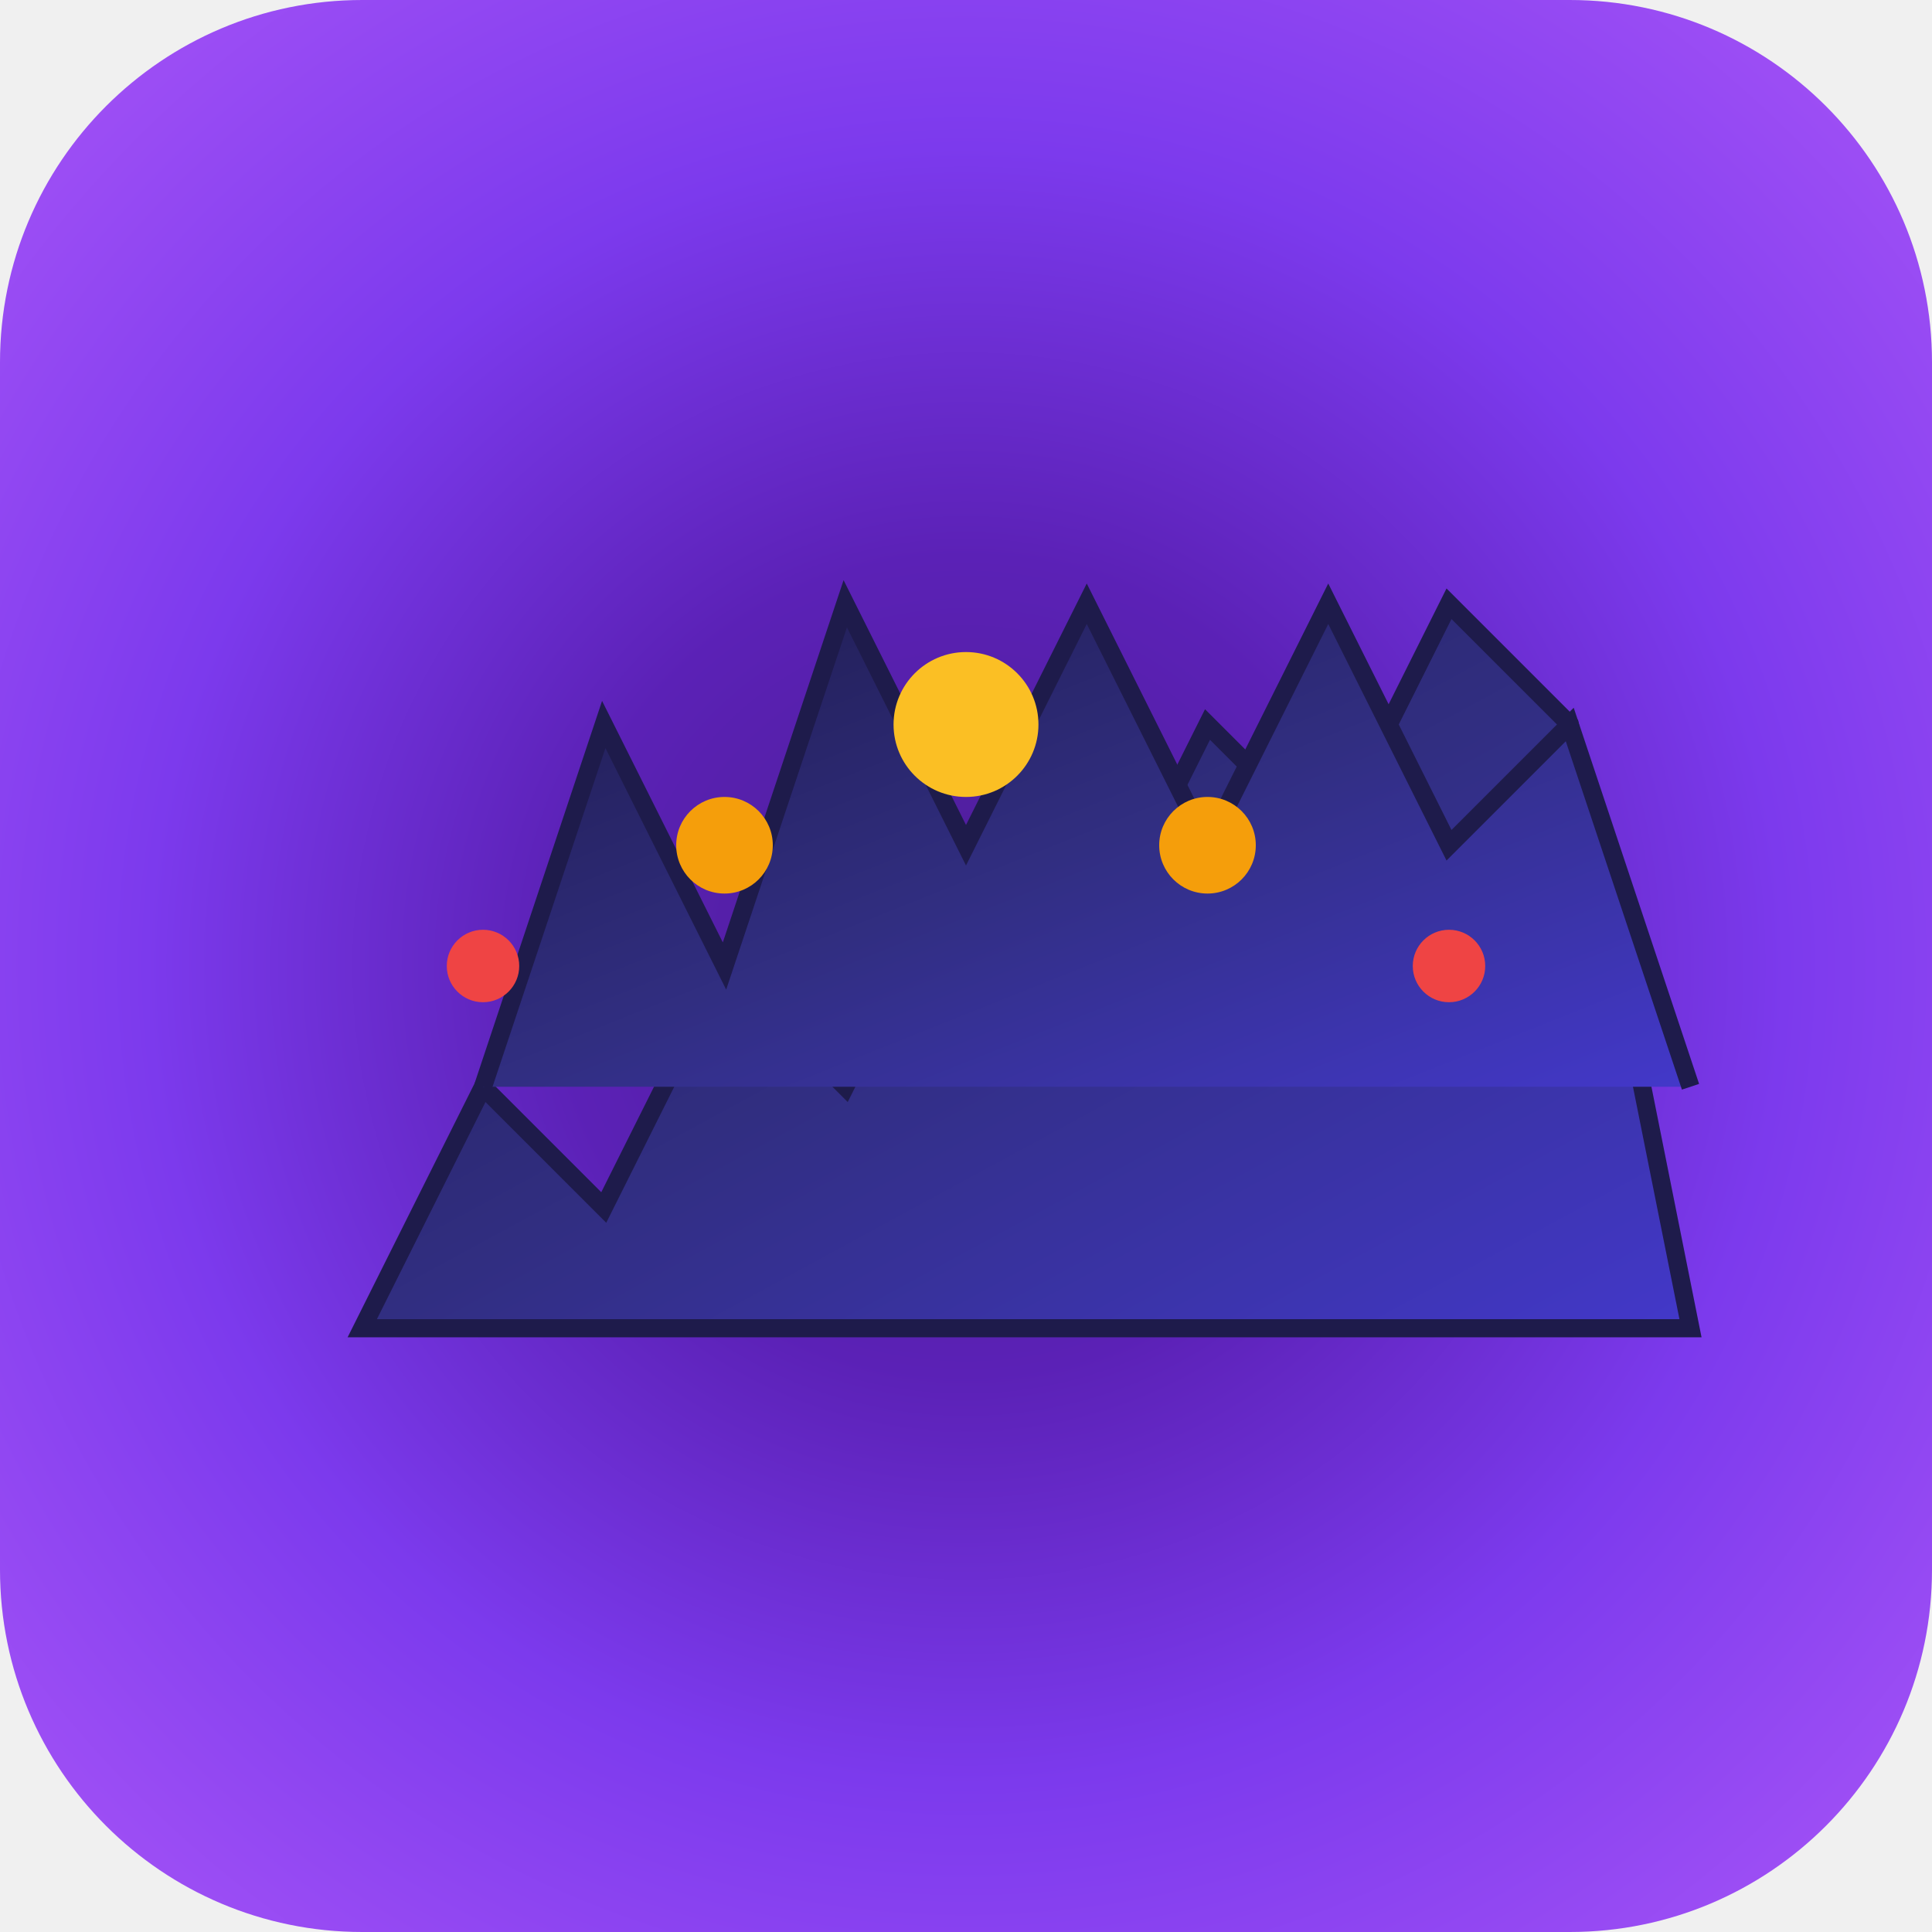
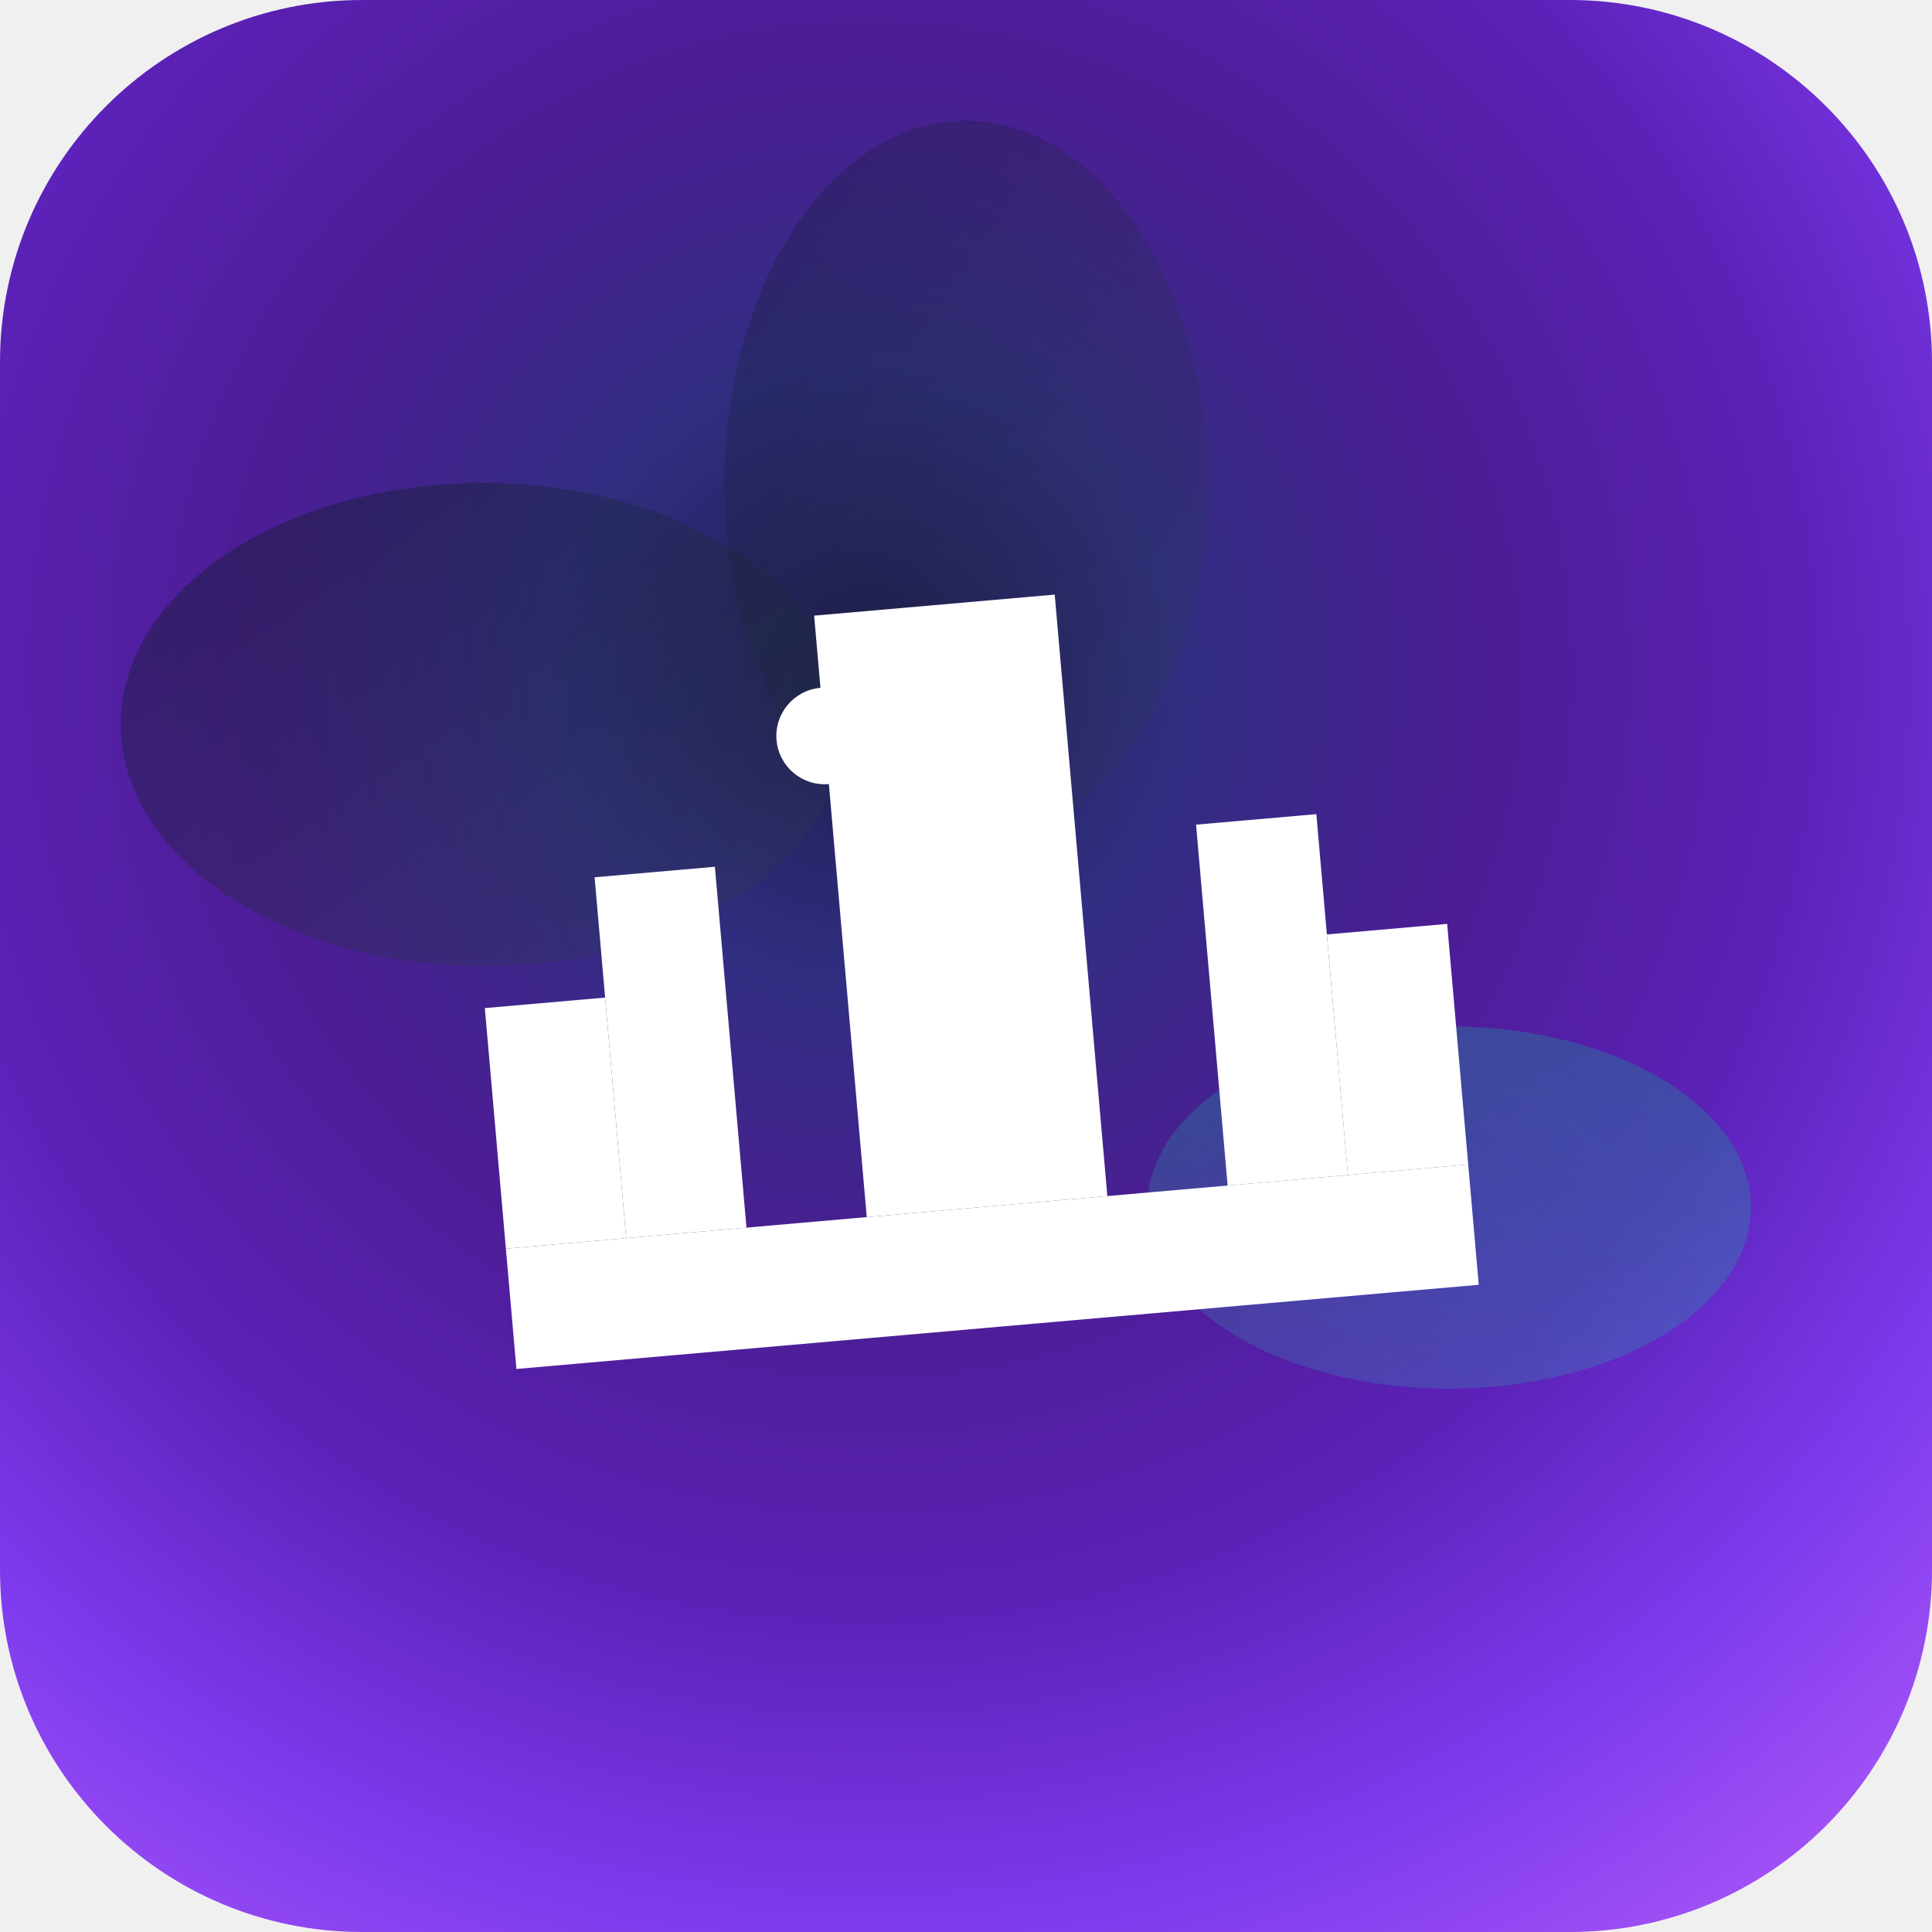
<svg xmlns="http://www.w3.org/2000/svg" width="32" height="32" viewBox="0 0 32 32" fill="none">
  <defs>
-     <radialGradient id="backgroundGradient" cx="50%" cy="50%" r="70%">
-       <stop offset="0%" style="stop-color:#4C1D95;stop-opacity:1" />
-       <stop offset="30%" style="stop-color:#5B21B6;stop-opacity:1" />
-       <stop offset="60%" style="stop-color:#7C3AED;stop-opacity:1" />
+     <radialGradient id="iridescentBg" cx="45%" cy="35%" r="80%">
+       <stop offset="0%" style="stop-color:#1E1B4B;stop-opacity:1" />
+       <stop offset="20%" style="stop-color:#312E81;stop-opacity:1" />
+       <stop offset="40%" style="stop-color:#4C1D95;stop-opacity:1" />
+       <stop offset="60%" style="stop-color:#5B21B6;stop-opacity:1" />
+       <stop offset="80%" style="stop-color:#7C3AED;stop-opacity:1" />
      <stop offset="100%" style="stop-color:#A855F7;stop-opacity:1" />
    </radialGradient>
-     <linearGradient id="crownGradient" x1="0%" y1="0%" x2="100%" y2="100%">
-       <stop offset="0%" style="stop-color:#1E1B4B;stop-opacity:1" />
-       <stop offset="50%" style="stop-color:#312E81;stop-opacity:1" />
-       <stop offset="100%" style="stop-color:#4338CA;stop-opacity:1" />
+     <linearGradient id="swirl1" x1="0%" y1="0%" x2="100%" y2="100%">
+       <stop offset="0%" style="stop-color:#0F172A;stop-opacity:0.8" />
+       <stop offset="50%" style="stop-color:#1E293B;stop-opacity:0.6" />
+       <stop offset="100%" style="stop-color:#334155;stop-opacity:0.4" />
+     </linearGradient>
+     <linearGradient id="swirl2" x1="100%" y1="0%" x2="0%" y2="100%">
+       <stop offset="0%" style="stop-color:#0D9488;stop-opacity:0.7" />
+       <stop offset="50%" style="stop-color:#14B8A6;stop-opacity:0.5" />
+       <stop offset="100%" style="stop-color:#2DD4BF;stop-opacity:0.3" />
    </linearGradient>
  </defs>
-   <rect width="32" height="32" rx="6" fill="url(#backgroundGradient)" />
-   <path d="M6 22 L8 18 L10 20 L12 16 L14 18 L16 14 L18 16 L20 12 L22 14 L24 10 L26 12 L28 22 L6 22 Z" fill="url(#crownGradient)" stroke="#1E1B4B" stroke-width="0.3" />
-   <path d="M8 18 L10 12 L12 16 L14 10 L16 14 L18 10 L20 14 L22 10 L24 14 L26 12 L28 18" fill="url(#crownGradient)" stroke="#1E1B4B" stroke-width="0.3" />
-   <circle cx="16" cy="12" r="1.2" fill="#FBBF24" />
-   <circle cx="12" cy="14" r="0.8" fill="#F59E0B" />
-   <circle cx="20" cy="14" r="0.8" fill="#F59E0B" />
-   <circle cx="8" cy="16" r="0.6" fill="#EF4444" />
-   <circle cx="24" cy="16" r="0.6" fill="#EF4444" />
+   <rect width="32" height="32" rx="6" fill="url(#iridescentBg)" />
+   <ellipse cx="8" cy="12" rx="6" ry="4" fill="url(#swirl1)" opacity="0.6" />
+   <ellipse cx="24" cy="20" rx="5" ry="3" fill="url(#swirl2)" opacity="0.5" />
+   <ellipse cx="16" cy="8" rx="4" ry="6" fill="url(#swirl1)" opacity="0.4" />
+   <g transform="translate(16,16) rotate(-5)">
+     <rect x="-8" y="4" width="16" height="2" fill="white" />
+     <path d="M-2 4 L-2 -6 L2 -6 L2 4 Z" fill="white" />
+     <path d="M-6 4 L-6 -2 L-4 -2 L-4 4 Z" fill="white" />
+     <path d="M-8 4 L-8 0 L-6 0 L-6 4 Z" fill="white" />
+     <path d="M4 4 L4 -2 L6 -2 L6 4 Z" fill="white" />
+     <path d="M6 4 L6 0 L8 0 L8 4 Z" fill="white" />
+     <circle cx="-2" cy="-4" r="0.8" fill="white" />
+     <circle cx="-5" cy="-1" r="0.6" fill="white" />
+     <circle cx="5" cy="-1" r="0.6" fill="white" />
+   </g>
</svg>
